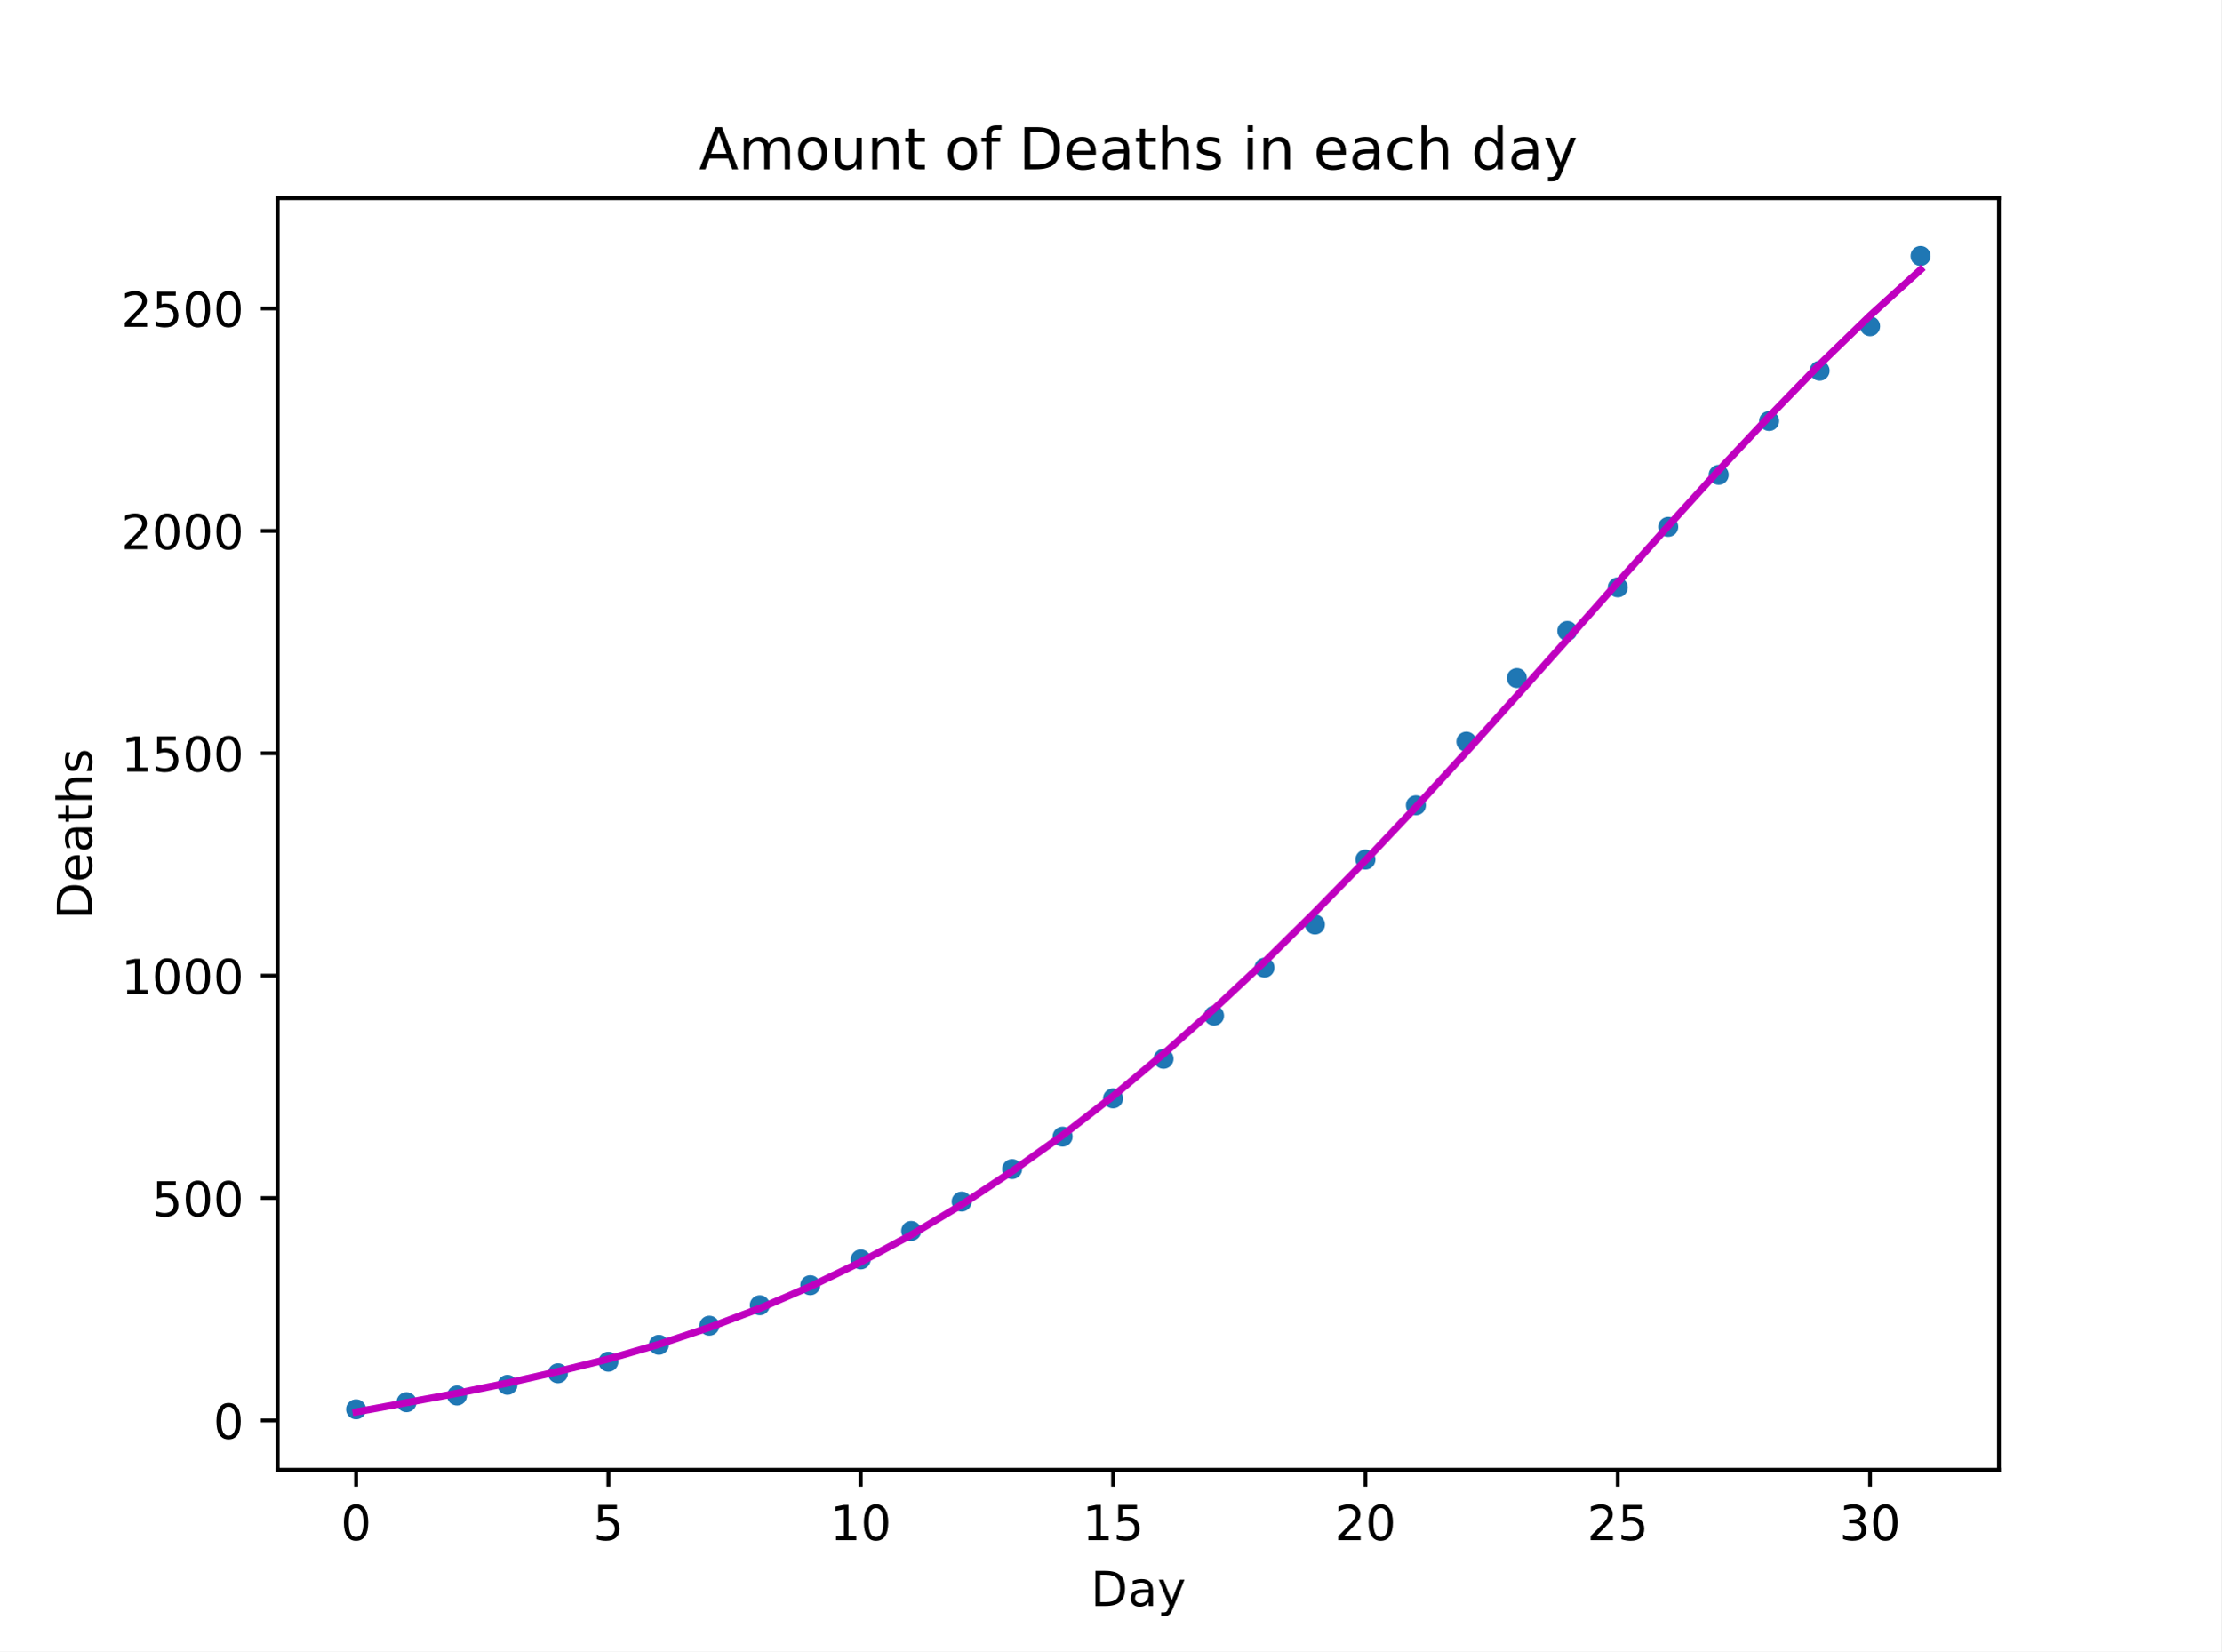
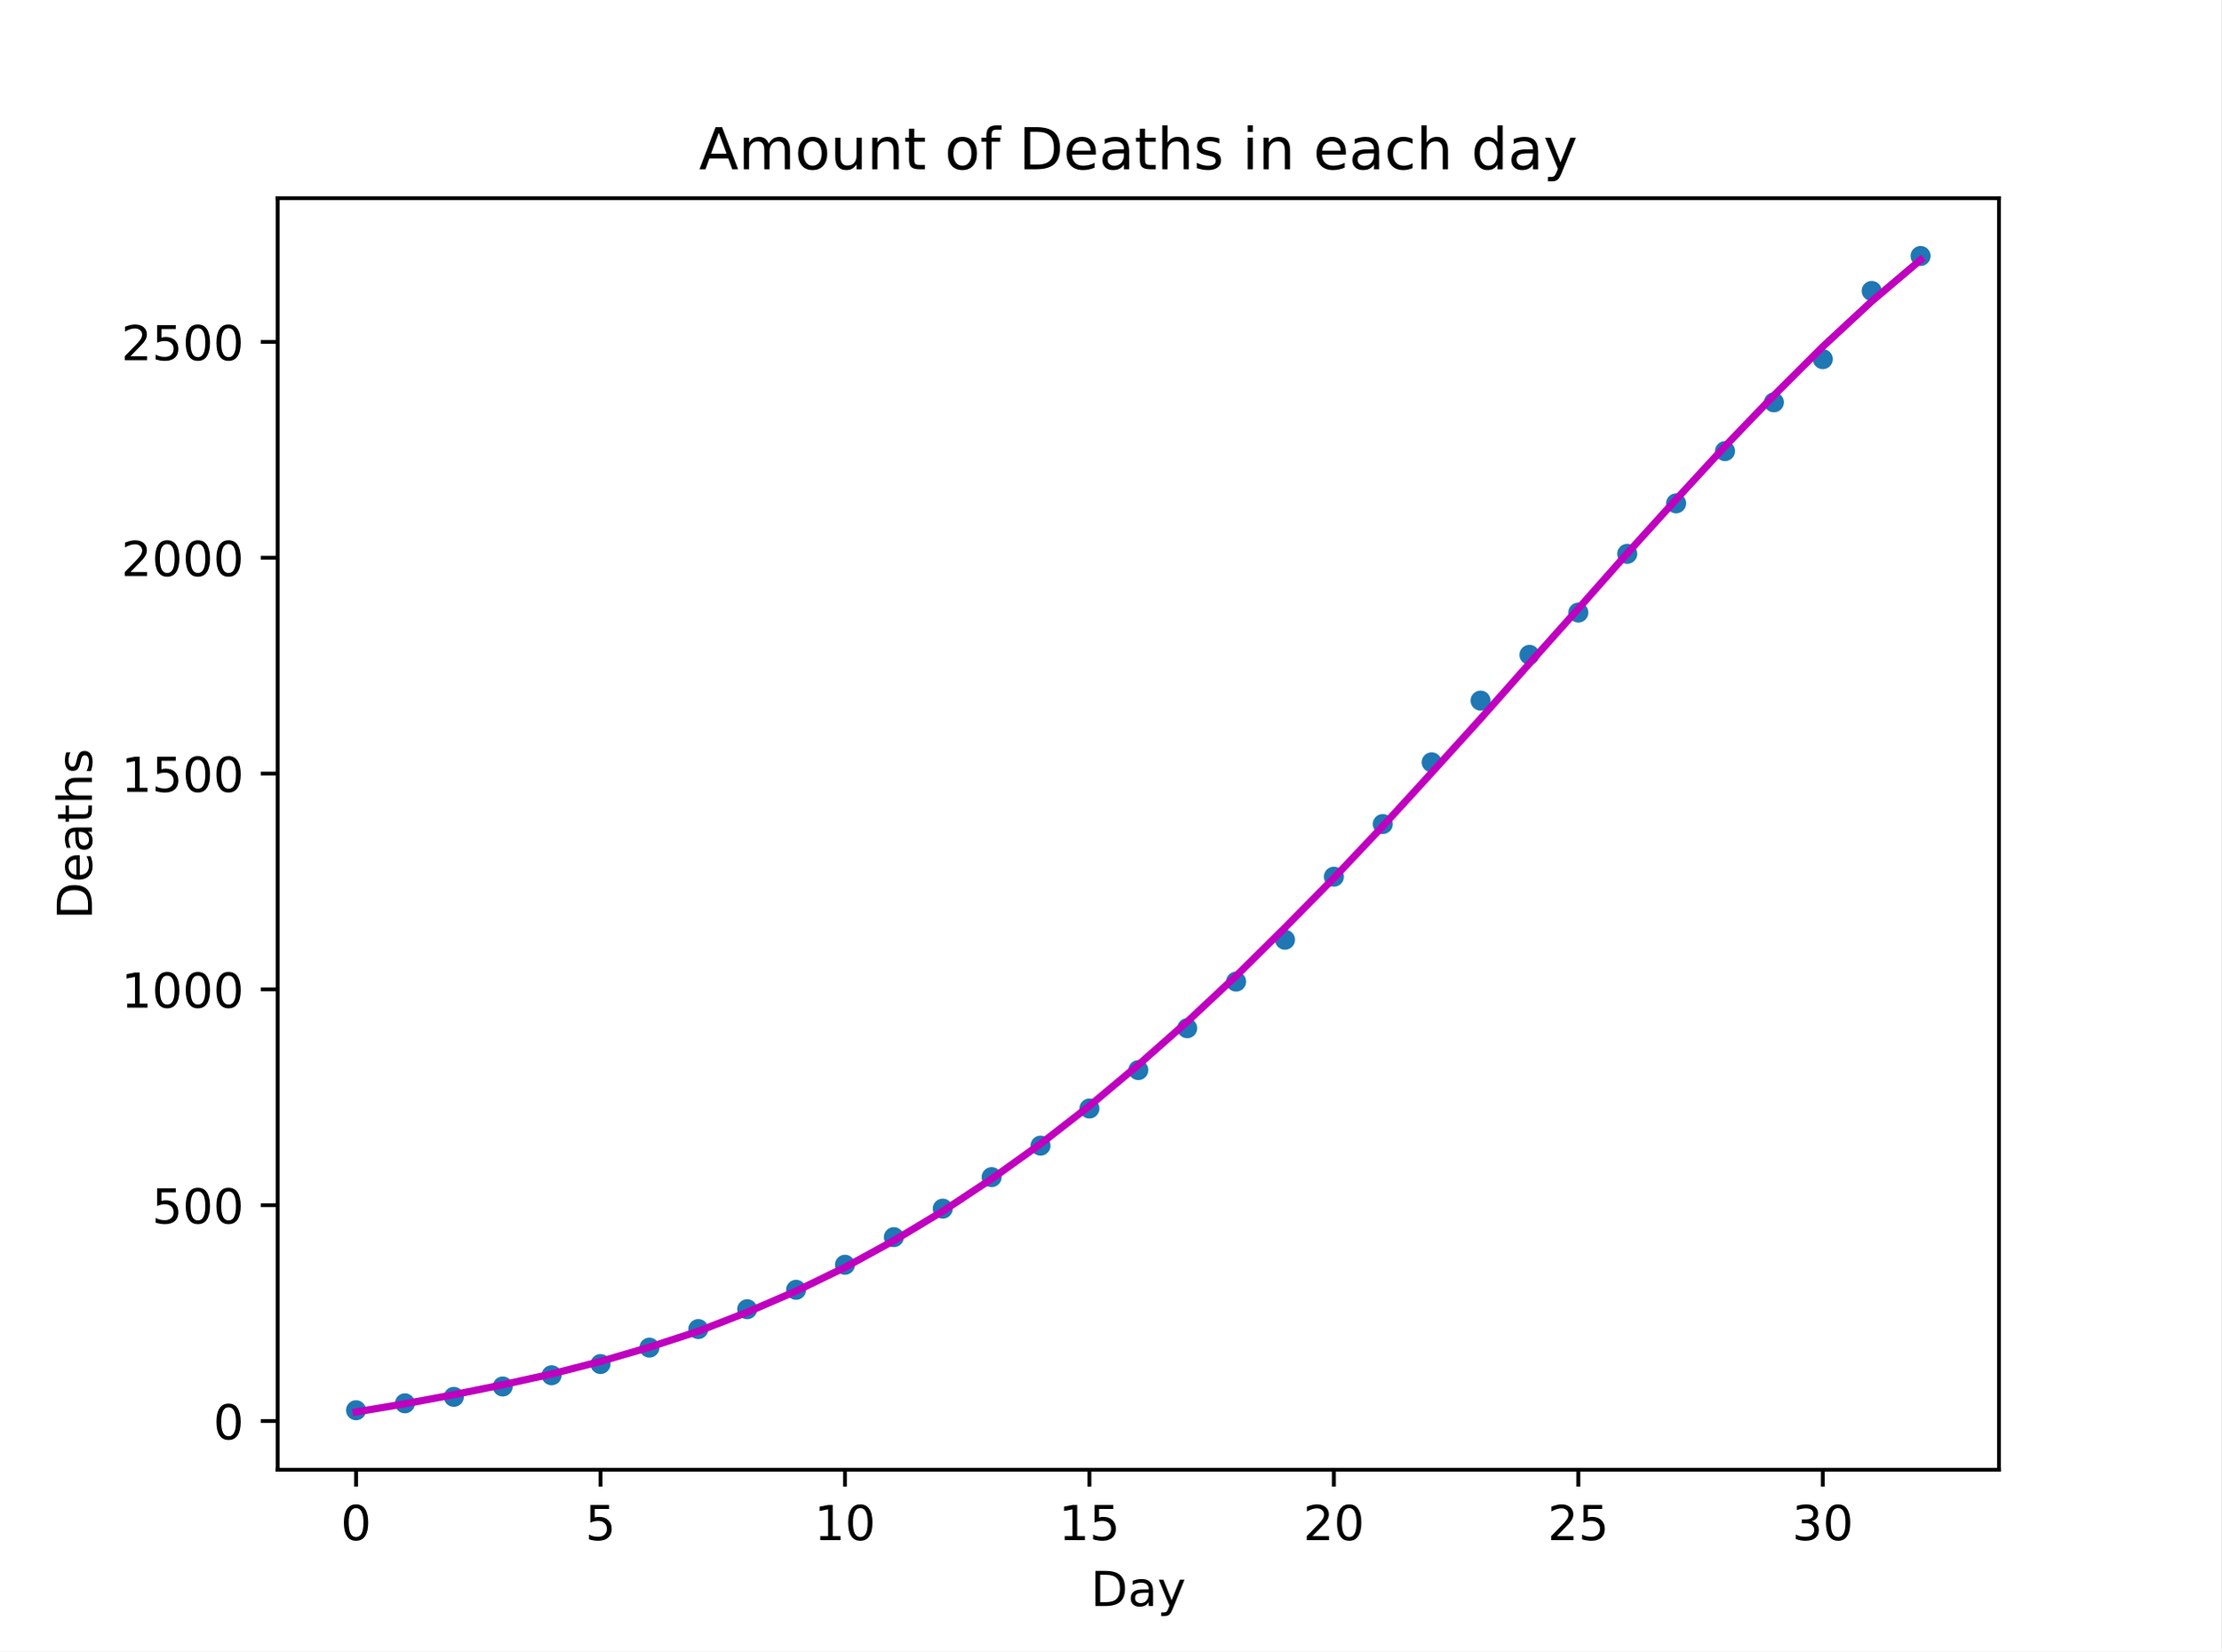
<svg xmlns="http://www.w3.org/2000/svg" xmlns:xlink="http://www.w3.org/1999/xlink" height="342.72pt" version="1.1" viewBox="0 0 460.8 342.72" width="460.8pt">
  <defs>
    <style type="text/css">
*{stroke-linecap:butt;stroke-linejoin:round;}
  </style>
  </defs>
  <g id="figure_1">
    <g id="patch_1">
      <path d="M 0 342.72  L 460.8 342.72  L 460.8 0  L 0 0  z " style="fill:#ffffff;" />
    </g>
    <g id="axes_1">
      <g id="patch_2">
        <path d="M 57.6 305.021  L 414.72 305.021  L 414.72 41.126  L 57.6 41.126  z " style="fill:#ffffff;" />
      </g>
      <g id="PathCollection_1">
        <defs>
-           <path d="M 0 1.581  C 0.419 1.581 0.822 1.415 1.118 1.118  C 1.415 0.822 1.581 0.419 1.581 0  C 1.581 -0.419 1.415 -0.822 1.118 -1.118  C 0.822 -1.415 0.419 -1.581 0 -1.581  C -0.419 -1.581 -0.822 -1.415 -1.118 -1.118  C -1.415 -0.822 -1.581 -0.419 -1.581 0  C -1.581 0.419 -1.415 0.822 -1.118 1.118  C -0.822 1.415 -0.419 1.581 0 1.581  z " id="mf779dc8ffb" style="stroke:#1f77b4;" />
+           <path d="M 0 1.581  C 0.419 1.581 0.822 1.415 1.118 1.118  C 1.415 0.822 1.581 0.419 1.581 0  C 1.581 -0.419 1.415 -0.822 1.118 -1.118  C 0.822 -1.415 0.419 -1.581 0 -1.581  C -0.419 -1.581 -0.822 -1.415 -1.118 -1.118  C -1.415 -0.822 -1.581 -0.419 -1.581 0  C -1.581 0.419 -1.415 0.822 -1.118 1.118  C -0.822 1.415 -0.419 1.581 0 1.581  z " id="m77787c4c67" style="stroke:#1f77b4;" />
        </defs>
-         <g clip-path="url(#p56e0a718af)">
-           <use style="fill:#1f77b4;stroke:#1f77b4;" x="73.866" xlink:href="#mf779dc8ffb" y="292.472" />
-           <use style="fill:#1f77b4;stroke:#1f77b4;" x="84.337" xlink:href="#mf779dc8ffb" y="290.995" />
-           <use style="fill:#1f77b4;stroke:#1f77b4;" x="94.807" xlink:href="#mf779dc8ffb" y="289.61" />
-           <use style="fill:#1f77b4;stroke:#1f77b4;" x="105.278" xlink:href="#mf779dc8ffb" y="287.395" />
-           <use style="fill:#1f77b4;stroke:#1f77b4;" x="115.748" xlink:href="#mf779dc8ffb" y="284.995" />
-           <use style="fill:#1f77b4;stroke:#1f77b4;" x="126.219" xlink:href="#mf779dc8ffb" y="282.595" />
-           <use style="fill:#1f77b4;stroke:#1f77b4;" x="136.69" xlink:href="#mf779dc8ffb" y="279.087" />
-           <use style="fill:#1f77b4;stroke:#1f77b4;" x="147.16" xlink:href="#mf779dc8ffb" y="275.118" />
-           <use style="fill:#1f77b4;stroke:#1f77b4;" x="157.631" xlink:href="#mf779dc8ffb" y="270.872" />
-           <use style="fill:#1f77b4;stroke:#1f77b4;" x="168.101" xlink:href="#mf779dc8ffb" y="266.718" />
-           <use style="fill:#1f77b4;stroke:#1f77b4;" x="178.572" xlink:href="#mf779dc8ffb" y="261.365" />
-           <use style="fill:#1f77b4;stroke:#1f77b4;" x="189.042" xlink:href="#mf779dc8ffb" y="255.457" />
-           <use style="fill:#1f77b4;stroke:#1f77b4;" x="199.513" xlink:href="#mf779dc8ffb" y="249.365" />
-           <use style="fill:#1f77b4;stroke:#1f77b4;" x="209.984" xlink:href="#mf779dc8ffb" y="242.626" />
-           <use style="fill:#1f77b4;stroke:#1f77b4;" x="220.454" xlink:href="#mf779dc8ffb" y="235.888" />
-           <use style="fill:#1f77b4;stroke:#1f77b4;" x="230.925" xlink:href="#mf779dc8ffb" y="227.95" />
-           <use style="fill:#1f77b4;stroke:#1f77b4;" x="241.395" xlink:href="#mf779dc8ffb" y="219.735" />
-           <use style="fill:#1f77b4;stroke:#1f77b4;" x="251.866" xlink:href="#mf779dc8ffb" y="210.781" />
-           <use style="fill:#1f77b4;stroke:#1f77b4;" x="262.336" xlink:href="#mf779dc8ffb" y="200.812" />
-           <use style="fill:#1f77b4;stroke:#1f77b4;" x="272.807" xlink:href="#mf779dc8ffb" y="191.858" />
-           <use style="fill:#1f77b4;stroke:#1f77b4;" x="283.278" xlink:href="#mf779dc8ffb" y="178.381" />
-           <use style="fill:#1f77b4;stroke:#1f77b4;" x="293.748" xlink:href="#mf779dc8ffb" y="167.12" />
-           <use style="fill:#1f77b4;stroke:#1f77b4;" x="304.219" xlink:href="#mf779dc8ffb" y="153.92" />
-           <use style="fill:#1f77b4;stroke:#1f77b4;" x="314.689" xlink:href="#mf779dc8ffb" y="140.721" />
-           <use style="fill:#1f77b4;stroke:#1f77b4;" x="325.16" xlink:href="#mf779dc8ffb" y="130.936" />
-           <use style="fill:#1f77b4;stroke:#1f77b4;" x="335.63" xlink:href="#mf779dc8ffb" y="121.89" />
-           <use style="fill:#1f77b4;stroke:#1f77b4;" x="346.101" xlink:href="#mf779dc8ffb" y="109.336" />
-           <use style="fill:#1f77b4;stroke:#1f77b4;" x="356.572" xlink:href="#mf779dc8ffb" y="98.537" />
-           <use style="fill:#1f77b4;stroke:#1f77b4;" x="367.042" xlink:href="#mf779dc8ffb" y="87.368" />
-           <use style="fill:#1f77b4;stroke:#1f77b4;" x="377.513" xlink:href="#mf779dc8ffb" y="76.937" />
-           <use style="fill:#1f77b4;stroke:#1f77b4;" x="387.983" xlink:href="#mf779dc8ffb" y="67.706" />
-           <use style="fill:#1f77b4;stroke:#1f77b4;" x="398.454" xlink:href="#mf779dc8ffb" y="53.122" />
+         <g clip-path="url(#p71b746fca6)">
+           <use style="fill:#1f77b4;stroke:#1f77b4;" x="73.865" xlink:href="#m77787c4c67" y="292.667" />
+           <use style="fill:#1f77b4;stroke:#1f77b4;" x="84.008" xlink:href="#m77787c4c67" y="291.234" />
+           <use style="fill:#1f77b4;stroke:#1f77b4;" x="94.152" xlink:href="#m77787c4c67" y="289.89" />
+           <use style="fill:#1f77b4;stroke:#1f77b4;" x="104.295" xlink:href="#m77787c4c67" y="287.74" />
+           <use style="fill:#1f77b4;stroke:#1f77b4;" x="114.439" xlink:href="#m77787c4c67" y="285.411" />
+           <use style="fill:#1f77b4;stroke:#1f77b4;" x="124.582" xlink:href="#m77787c4c67" y="283.082" />
+           <use style="fill:#1f77b4;stroke:#1f77b4;" x="134.726" xlink:href="#m77787c4c67" y="279.678" />
+           <use style="fill:#1f77b4;stroke:#1f77b4;" x="144.869" xlink:href="#m77787c4c67" y="275.826" />
+           <use style="fill:#1f77b4;stroke:#1f77b4;" x="155.013" xlink:href="#m77787c4c67" y="271.705" />
+           <use style="fill:#1f77b4;stroke:#1f77b4;" x="165.156" xlink:href="#m77787c4c67" y="267.674" />
+           <use style="fill:#1f77b4;stroke:#1f77b4;" x="175.299" xlink:href="#m77787c4c67" y="262.478" />
+           <use style="fill:#1f77b4;stroke:#1f77b4;" x="185.443" xlink:href="#m77787c4c67" y="256.744" />
+           <use style="fill:#1f77b4;stroke:#1f77b4;" x="195.586" xlink:href="#m77787c4c67" y="250.832" />
+           <use style="fill:#1f77b4;stroke:#1f77b4;" x="205.73" xlink:href="#m77787c4c67" y="244.292" />
+           <use style="fill:#1f77b4;stroke:#1f77b4;" x="215.873" xlink:href="#m77787c4c67" y="237.753" />
+           <use style="fill:#1f77b4;stroke:#1f77b4;" x="226.017" xlink:href="#m77787c4c67" y="230.049" />
+           <use style="fill:#1f77b4;stroke:#1f77b4;" x="236.16" xlink:href="#m77787c4c67" y="222.076" />
+           <use style="fill:#1f77b4;stroke:#1f77b4;" x="246.303" xlink:href="#m77787c4c67" y="213.386" />
+           <use style="fill:#1f77b4;stroke:#1f77b4;" x="256.447" xlink:href="#m77787c4c67" y="203.711" />
+           <use style="fill:#1f77b4;stroke:#1f77b4;" x="266.59" xlink:href="#m77787c4c67" y="195.022" />
+           <use style="fill:#1f77b4;stroke:#1f77b4;" x="276.734" xlink:href="#m77787c4c67" y="181.943" />
+           <use style="fill:#1f77b4;stroke:#1f77b4;" x="286.877" xlink:href="#m77787c4c67" y="171.013" />
+           <use style="fill:#1f77b4;stroke:#1f77b4;" x="297.021" xlink:href="#m77787c4c67" y="158.203" />
+           <use style="fill:#1f77b4;stroke:#1f77b4;" x="307.164" xlink:href="#m77787c4c67" y="145.393" />
+           <use style="fill:#1f77b4;stroke:#1f77b4;" x="317.307" xlink:href="#m77787c4c67" y="135.897" />
+           <use style="fill:#1f77b4;stroke:#1f77b4;" x="327.451" xlink:href="#m77787c4c67" y="127.118" />
+           <use style="fill:#1f77b4;stroke:#1f77b4;" x="337.594" xlink:href="#m77787c4c67" y="114.934" />
+           <use style="fill:#1f77b4;stroke:#1f77b4;" x="347.738" xlink:href="#m77787c4c67" y="104.453" />
+           <use style="fill:#1f77b4;stroke:#1f77b4;" x="357.881" xlink:href="#m77787c4c67" y="93.614" />
+           <use style="fill:#1f77b4;stroke:#1f77b4;" x="368.025" xlink:href="#m77787c4c67" y="83.491" />
+           <use style="fill:#1f77b4;stroke:#1f77b4;" x="378.168" xlink:href="#m77787c4c67" y="74.532" />
+           <use style="fill:#1f77b4;stroke:#1f77b4;" x="388.312" xlink:href="#m77787c4c67" y="60.378" />
+           <use style="fill:#1f77b4;stroke:#1f77b4;" x="398.455" xlink:href="#m77787c4c67" y="53.122" />
        </g>
      </g>
      <g id="matplotlib.axis_1">
        <g id="xtick_1">
          <g id="line2d_1">
            <defs>
-               <path d="M 0 0  L 0 3.5  " id="m0acf0d130f" style="stroke:#000000;stroke-width:0.8;" />
-             </defs>
-             <g>
-               <use style="stroke:#000000;stroke-width:0.8;" x="73.866" xlink:href="#m0acf0d130f" y="305.021" />
+               <path d="M 0 0  L 0 3.5  " id="md77234ee22" style="stroke:#000000;stroke-width:0.8;" />
+             </defs>
+             <g>
+               <use style="stroke:#000000;stroke-width:0.8;" x="73.865" xlink:href="#md77234ee22" y="305.021" />
            </g>
          </g>
          <g id="text_1">
            <defs>
              <path d="M 31.781 66.406  Q 24.172 66.406 20.328 58.906  Q 16.5 51.422 16.5 36.375  Q 16.5 21.391 20.328 13.891  Q 24.172 6.391 31.781 6.391  Q 39.453 6.391 43.281 13.891  Q 47.125 21.391 47.125 36.375  Q 47.125 51.422 43.281 58.906  Q 39.453 66.406 31.781 66.406  z M 31.781 74.219  Q 44.047 74.219 50.516 64.516  Q 56.984 54.828 56.984 36.375  Q 56.984 17.969 50.516 8.266  Q 44.047 -1.422 31.781 -1.422  Q 19.531 -1.422 13.062 8.266  Q 6.594 17.969 6.594 36.375  Q 6.594 54.828 13.062 64.516  Q 19.531 74.219 31.781 74.219  z " id="DejaVuSans-48" />
            </defs>
-             <g transform="translate(70.68485 319.6192)scale(0.1 -0.1)">
+             <g transform="translate(70.68381 319.6192)scale(0.1 -0.1)">
              <use xlink:href="#DejaVuSans-48" />
            </g>
          </g>
        </g>
        <g id="xtick_2">
          <g id="line2d_2">
            <g>
-               <use style="stroke:#000000;stroke-width:0.8;" x="126.219" xlink:href="#m0acf0d130f" y="305.021" />
+               <use style="stroke:#000000;stroke-width:0.8;" x="124.582" xlink:href="#md77234ee22" y="305.021" />
            </g>
          </g>
          <g id="text_2">
            <defs>
              <path d="M 10.797 72.906  L 49.516 72.906  L 49.516 64.594  L 19.828 64.594  L 19.828 46.734  Q 21.969 47.469 24.109 47.828  Q 26.266 48.188 28.422 48.188  Q 40.625 48.188 47.75 41.5  Q 54.891 34.812 54.891 23.391  Q 54.891 11.625 47.562 5.094  Q 40.234 -1.422 26.906 -1.422  Q 22.312 -1.422 17.547 -0.641  Q 12.797 0.141 7.719 1.703  L 7.719 11.625  Q 12.109 9.234 16.797 8.062  Q 21.484 6.891 26.703 6.891  Q 35.156 6.891 40.078 11.328  Q 45.016 15.766 45.016 23.391  Q 45.016 31 40.078 35.438  Q 35.156 39.891 26.703 39.891  Q 22.75 39.891 18.812 39.016  Q 14.891 38.141 10.797 36.281  z " id="DejaVuSans-53" />
            </defs>
-             <g transform="translate(123.0377 319.6192)scale(0.1 -0.1)">
+             <g transform="translate(121.401 319.6192)scale(0.1 -0.1)">
              <use xlink:href="#DejaVuSans-53" />
            </g>
          </g>
        </g>
        <g id="xtick_3">
          <g id="line2d_3">
            <g>
-               <use style="stroke:#000000;stroke-width:0.8;" x="178.572" xlink:href="#m0acf0d130f" y="305.021" />
+               <use style="stroke:#000000;stroke-width:0.8;" x="175.299" xlink:href="#md77234ee22" y="305.021" />
            </g>
          </g>
          <g id="text_3">
            <defs>
              <path d="M 12.406 8.297  L 28.516 8.297  L 28.516 63.922  L 10.984 60.406  L 10.984 69.391  L 28.422 72.906  L 38.281 72.906  L 38.281 8.297  L 54.391 8.297  L 54.391 0  L 12.406 0  z " id="DejaVuSans-49" />
            </defs>
-             <g transform="translate(172.2093 319.6192)scale(0.1 -0.1)">
+             <g transform="translate(168.9369 319.6192)scale(0.1 -0.1)">
              <use xlink:href="#DejaVuSans-49" />
              <use x="63.623" xlink:href="#DejaVuSans-48" />
            </g>
          </g>
        </g>
        <g id="xtick_4">
          <g id="line2d_4">
            <g>
-               <use style="stroke:#000000;stroke-width:0.8;" x="230.925" xlink:href="#m0acf0d130f" y="305.021" />
+               <use style="stroke:#000000;stroke-width:0.8;" x="226.017" xlink:href="#md77234ee22" y="305.021" />
            </g>
          </g>
          <g id="text_4">
-             <g transform="translate(224.5622 319.6192)scale(0.1 -0.1)">
+             <g transform="translate(219.6541 319.6192)scale(0.1 -0.1)">
              <use xlink:href="#DejaVuSans-49" />
              <use x="63.623" xlink:href="#DejaVuSans-53" />
            </g>
          </g>
        </g>
        <g id="xtick_5">
          <g id="line2d_5">
            <g>
-               <use style="stroke:#000000;stroke-width:0.8;" x="283.278" xlink:href="#m0acf0d130f" y="305.021" />
+               <use style="stroke:#000000;stroke-width:0.8;" x="276.734" xlink:href="#md77234ee22" y="305.021" />
            </g>
          </g>
          <g id="text_5">
            <defs>
              <path d="M 19.188 8.297  L 53.609 8.297  L 53.609 0  L 7.328 0  L 7.328 8.297  Q 12.938 14.109 22.625 23.891  Q 32.328 33.688 34.812 36.531  Q 39.547 41.844 41.422 45.531  Q 43.312 49.219 43.312 52.781  Q 43.312 58.594 39.234 62.25  Q 35.156 65.922 28.609 65.922  Q 23.969 65.922 18.812 64.312  Q 13.672 62.703 7.812 59.422  L 7.812 69.391  Q 13.766 71.781 18.938 73  Q 24.125 74.219 28.422 74.219  Q 39.75 74.219 46.484 68.547  Q 53.219 62.891 53.219 53.422  Q 53.219 48.922 51.531 44.891  Q 49.859 40.875 45.406 35.406  Q 44.188 33.984 37.641 27.219  Q 31.109 20.453 19.188 8.297  z " id="DejaVuSans-50" />
            </defs>
-             <g transform="translate(276.9151 319.6192)scale(0.1 -0.1)">
+             <g transform="translate(270.3712 319.6192)scale(0.1 -0.1)">
              <use xlink:href="#DejaVuSans-50" />
              <use x="63.623" xlink:href="#DejaVuSans-48" />
            </g>
          </g>
        </g>
        <g id="xtick_6">
          <g id="line2d_6">
            <g>
-               <use style="stroke:#000000;stroke-width:0.8;" x="335.63" xlink:href="#m0acf0d130f" y="305.021" />
+               <use style="stroke:#000000;stroke-width:0.8;" x="327.451" xlink:href="#md77234ee22" y="305.021" />
            </g>
          </g>
          <g id="text_6">
-             <g transform="translate(329.268 319.6192)scale(0.1 -0.1)">
+             <g transform="translate(321.0884 319.6192)scale(0.1 -0.1)">
              <use xlink:href="#DejaVuSans-50" />
              <use x="63.623" xlink:href="#DejaVuSans-53" />
            </g>
          </g>
        </g>
        <g id="xtick_7">
          <g id="line2d_7">
            <g>
-               <use style="stroke:#000000;stroke-width:0.8;" x="387.983" xlink:href="#m0acf0d130f" y="305.021" />
+               <use style="stroke:#000000;stroke-width:0.8;" x="378.168" xlink:href="#md77234ee22" y="305.021" />
            </g>
          </g>
          <g id="text_7">
            <defs>
              <path d="M 40.578 39.312  Q 47.656 37.797 51.625 33  Q 55.609 28.219 55.609 21.188  Q 55.609 10.406 48.188 4.484  Q 40.766 -1.422 27.094 -1.422  Q 22.516 -1.422 17.656 -0.516  Q 12.797 0.391 7.625 2.203  L 7.625 11.719  Q 11.719 9.328 16.594 8.109  Q 21.484 6.891 26.812 6.891  Q 36.078 6.891 40.938 10.547  Q 45.797 14.203 45.797 21.188  Q 45.797 27.641 41.281 31.266  Q 36.766 34.906 28.719 34.906  L 20.219 34.906  L 20.219 43.016  L 29.109 43.016  Q 36.375 43.016 40.234 45.922  Q 44.094 48.828 44.094 54.297  Q 44.094 59.906 40.109 62.906  Q 36.141 65.922 28.719 65.922  Q 24.656 65.922 20.016 65.031  Q 15.375 64.156 9.812 62.312  L 9.812 71.094  Q 15.438 72.656 20.344 73.438  Q 25.25 74.219 29.594 74.219  Q 40.828 74.219 47.359 69.109  Q 53.906 64.016 53.906 55.328  Q 53.906 49.266 50.438 45.094  Q 46.969 40.922 40.578 39.312  z " id="DejaVuSans-51" />
            </defs>
-             <g transform="translate(381.6208 319.6192)scale(0.1 -0.1)">
+             <g transform="translate(371.8056 319.6192)scale(0.1 -0.1)">
              <use xlink:href="#DejaVuSans-51" />
              <use x="63.623" xlink:href="#DejaVuSans-48" />
            </g>
          </g>
        </g>
        <g id="text_8">
          <defs>
            <path d="M 19.672 64.797  L 19.672 8.109  L 31.594 8.109  Q 46.688 8.109 53.688 14.938  Q 60.688 21.781 60.688 36.531  Q 60.688 51.172 53.688 57.984  Q 46.688 64.797 31.594 64.797  z M 9.812 72.906  L 30.078 72.906  Q 51.266 72.906 61.172 64.094  Q 71.094 55.281 71.094 36.531  Q 71.094 17.672 61.125 8.828  Q 51.172 0 30.078 0  L 9.812 0  z " id="DejaVuSans-68" />
            <path d="M 34.281 27.484  Q 23.391 27.484 19.188 25  Q 14.984 22.516 14.984 16.5  Q 14.984 11.719 18.141 8.906  Q 21.297 6.109 26.703 6.109  Q 34.188 6.109 38.703 11.406  Q 43.219 16.703 43.219 25.484  L 43.219 27.484  z M 52.203 31.203  L 52.203 0  L 43.219 0  L 43.219 8.297  Q 40.141 3.328 35.547 0.953  Q 30.953 -1.422 24.312 -1.422  Q 15.922 -1.422 10.953 3.297  Q 6 8.016 6 15.922  Q 6 25.141 12.172 29.828  Q 18.359 34.516 30.609 34.516  L 43.219 34.516  L 43.219 35.406  Q 43.219 41.609 39.141 45  Q 35.062 48.391 27.688 48.391  Q 23 48.391 18.547 47.266  Q 14.109 46.141 10.016 43.891  L 10.016 52.203  Q 14.938 54.109 19.578 55.047  Q 24.219 56 28.609 56  Q 40.484 56 46.344 49.844  Q 52.203 43.703 52.203 31.203  z " id="DejaVuSans-97" />
            <path d="M 32.172 -5.078  Q 28.375 -14.844 24.75 -17.812  Q 21.141 -20.797 15.094 -20.797  L 7.906 -20.797  L 7.906 -13.281  L 13.188 -13.281  Q 16.891 -13.281 18.938 -11.516  Q 21 -9.766 23.484 -3.219  L 25.094 0.875  L 2.984 54.688  L 12.5 54.688  L 29.594 11.922  L 46.688 54.688  L 56.203 54.688  z " id="DejaVuSans-121" />
          </defs>
          <g transform="translate(226.2866 333.2974)scale(0.1 -0.1)">
            <use xlink:href="#DejaVuSans-68" />
            <use x="77.002" xlink:href="#DejaVuSans-97" />
            <use x="138.281" xlink:href="#DejaVuSans-121" />
          </g>
        </g>
      </g>
      <g id="matplotlib.axis_2">
        <g id="ytick_1">
          <g id="line2d_8">
            <defs>
-               <path d="M 0 0  L -3.5 0  " id="me3a180c50b" style="stroke:#000000;stroke-width:0.8;" />
-             </defs>
-             <g>
-               <use style="stroke:#000000;stroke-width:0.8;" x="57.6" xlink:href="#me3a180c50b" y="294.779" />
+               <path d="M 0 0  L -3.5 0  " id="mdac1f85ed7" style="stroke:#000000;stroke-width:0.8;" />
+             </defs>
+             <g>
+               <use style="stroke:#000000;stroke-width:0.8;" x="57.6" xlink:href="#mdac1f85ed7" y="294.907" />
            </g>
          </g>
          <g id="text_9">
-             <g transform="translate(44.2375 298.5786)scale(0.1 -0.1)">
+             <g transform="translate(44.2375 298.7061)scale(0.1 -0.1)">
              <use xlink:href="#DejaVuSans-48" />
            </g>
          </g>
        </g>
        <g id="ytick_2">
          <g id="line2d_9">
            <g>
-               <use style="stroke:#000000;stroke-width:0.8;" x="57.6" xlink:href="#me3a180c50b" y="248.626" />
+               <use style="stroke:#000000;stroke-width:0.8;" x="57.6" xlink:href="#mdac1f85ed7" y="250.115" />
            </g>
          </g>
          <g id="text_10">
-             <g transform="translate(31.5125 252.4256)scale(0.1 -0.1)">
+             <g transform="translate(31.5125 253.9145)scale(0.1 -0.1)">
              <use xlink:href="#DejaVuSans-53" />
              <use x="63.623" xlink:href="#DejaVuSans-48" />
              <use x="127.246" xlink:href="#DejaVuSans-48" />
            </g>
          </g>
        </g>
        <g id="ytick_3">
          <g id="line2d_10">
            <g>
-               <use style="stroke:#000000;stroke-width:0.8;" x="57.6" xlink:href="#me3a180c50b" y="202.473" />
+               <use style="stroke:#000000;stroke-width:0.8;" x="57.6" xlink:href="#mdac1f85ed7" y="205.324" />
            </g>
          </g>
          <g id="text_11">
-             <g transform="translate(25.15 206.2725)scale(0.1 -0.1)">
+             <g transform="translate(25.15 209.1229)scale(0.1 -0.1)">
              <use xlink:href="#DejaVuSans-49" />
              <use x="63.623" xlink:href="#DejaVuSans-48" />
              <use x="127.246" xlink:href="#DejaVuSans-48" />
              <use x="190.869" xlink:href="#DejaVuSans-48" />
            </g>
          </g>
        </g>
        <g id="ytick_4">
          <g id="line2d_11">
            <g>
-               <use style="stroke:#000000;stroke-width:0.8;" x="57.6" xlink:href="#me3a180c50b" y="156.32" />
+               <use style="stroke:#000000;stroke-width:0.8;" x="57.6" xlink:href="#mdac1f85ed7" y="160.532" />
            </g>
          </g>
          <g id="text_12">
-             <g transform="translate(25.15 160.1195)scale(0.1 -0.1)">
+             <g transform="translate(25.15 164.3314)scale(0.1 -0.1)">
              <use xlink:href="#DejaVuSans-49" />
              <use x="63.623" xlink:href="#DejaVuSans-53" />
              <use x="127.246" xlink:href="#DejaVuSans-48" />
              <use x="190.869" xlink:href="#DejaVuSans-48" />
            </g>
          </g>
        </g>
        <g id="ytick_5">
          <g id="line2d_12">
            <g>
-               <use style="stroke:#000000;stroke-width:0.8;" x="57.6" xlink:href="#me3a180c50b" y="110.167" />
+               <use style="stroke:#000000;stroke-width:0.8;" x="57.6" xlink:href="#mdac1f85ed7" y="115.741" />
            </g>
          </g>
          <g id="text_13">
-             <g transform="translate(25.15 113.9664)scale(0.1 -0.1)">
+             <g transform="translate(25.15 119.5398)scale(0.1 -0.1)">
              <use xlink:href="#DejaVuSans-50" />
              <use x="63.623" xlink:href="#DejaVuSans-48" />
              <use x="127.246" xlink:href="#DejaVuSans-48" />
              <use x="190.869" xlink:href="#DejaVuSans-48" />
            </g>
          </g>
        </g>
        <g id="ytick_6">
          <g id="line2d_13">
            <g>
-               <use style="stroke:#000000;stroke-width:0.8;" x="57.6" xlink:href="#me3a180c50b" y="64.014" />
+               <use style="stroke:#000000;stroke-width:0.8;" x="57.6" xlink:href="#mdac1f85ed7" y="70.949" />
            </g>
          </g>
          <g id="text_14">
-             <g transform="translate(25.15 67.81334)scale(0.1 -0.1)">
+             <g transform="translate(25.15 74.74824)scale(0.1 -0.1)">
              <use xlink:href="#DejaVuSans-50" />
              <use x="63.623" xlink:href="#DejaVuSans-53" />
              <use x="127.246" xlink:href="#DejaVuSans-48" />
              <use x="190.869" xlink:href="#DejaVuSans-48" />
            </g>
          </g>
        </g>
        <g id="text_15">
          <defs>
            <path d="M 56.203 29.594  L 56.203 25.203  L 14.891 25.203  Q 15.484 15.922 20.484 11.062  Q 25.484 6.203 34.422 6.203  Q 39.594 6.203 44.453 7.469  Q 49.312 8.734 54.109 11.281  L 54.109 2.781  Q 49.266 0.734 44.188 -0.344  Q 39.109 -1.422 33.891 -1.422  Q 20.797 -1.422 13.156 6.188  Q 5.516 13.812 5.516 26.812  Q 5.516 40.234 12.766 48.109  Q 20.016 56 32.328 56  Q 43.359 56 49.781 48.891  Q 56.203 41.797 56.203 29.594  z M 47.219 32.234  Q 47.125 39.594 43.094 43.984  Q 39.062 48.391 32.422 48.391  Q 24.906 48.391 20.391 44.141  Q 15.875 39.891 15.188 32.172  z " id="DejaVuSans-101" />
            <path d="M 18.312 70.219  L 18.312 54.688  L 36.812 54.688  L 36.812 47.703  L 18.312 47.703  L 18.312 18.016  Q 18.312 11.328 20.141 9.422  Q 21.969 7.516 27.594 7.516  L 36.812 7.516  L 36.812 0  L 27.594 0  Q 17.188 0 13.234 3.875  Q 9.281 7.766 9.281 18.016  L 9.281 47.703  L 2.688 47.703  L 2.688 54.688  L 9.281 54.688  L 9.281 70.219  z " id="DejaVuSans-116" />
            <path d="M 54.891 33.016  L 54.891 0  L 45.906 0  L 45.906 32.719  Q 45.906 40.484 42.875 44.328  Q 39.844 48.188 33.797 48.188  Q 26.516 48.188 22.312 43.547  Q 18.109 38.922 18.109 30.906  L 18.109 0  L 9.078 0  L 9.078 75.984  L 18.109 75.984  L 18.109 46.188  Q 21.344 51.125 25.703 53.562  Q 30.078 56 35.797 56  Q 45.219 56 50.047 50.172  Q 54.891 44.344 54.891 33.016  z " id="DejaVuSans-104" />
            <path d="M 44.281 53.078  L 44.281 44.578  Q 40.484 46.531 36.375 47.5  Q 32.281 48.484 27.875 48.484  Q 21.188 48.484 17.844 46.438  Q 14.5 44.391 14.5 40.281  Q 14.5 37.156 16.891 35.375  Q 19.281 33.594 26.516 31.984  L 29.594 31.297  Q 39.156 29.25 43.188 25.516  Q 47.219 21.781 47.219 15.094  Q 47.219 7.469 41.188 3.016  Q 35.156 -1.422 24.609 -1.422  Q 20.219 -1.422 15.453 -0.562  Q 10.688 0.297 5.422 2  L 5.422 11.281  Q 10.406 8.688 15.234 7.391  Q 20.062 6.109 24.812 6.109  Q 31.156 6.109 34.562 8.281  Q 37.984 10.453 37.984 14.406  Q 37.984 18.062 35.516 20.016  Q 33.062 21.969 24.703 23.781  L 21.578 24.516  Q 13.234 26.266 9.516 29.906  Q 5.812 33.547 5.812 39.891  Q 5.812 47.609 11.281 51.797  Q 16.75 56 26.812 56  Q 31.781 56 36.172 55.266  Q 40.578 54.547 44.281 53.078  z " id="DejaVuSans-115" />
          </defs>
          <g transform="translate(19.07031 190.7978)rotate(-90)scale(0.1 -0.1)">
            <use xlink:href="#DejaVuSans-68" />
            <use x="77.002" xlink:href="#DejaVuSans-101" />
            <use x="138.525" xlink:href="#DejaVuSans-97" />
            <use x="199.805" xlink:href="#DejaVuSans-116" />
            <use x="239.014" xlink:href="#DejaVuSans-104" />
            <use x="302.393" xlink:href="#DejaVuSans-115" />
          </g>
        </g>
      </g>
      <g id="line2d_14">
-         <path clip-path="url(#p56e0a718af)" d="M 73.866 293.026  L 84.337 291.087  L 94.807 289.149  L 105.278 287.026  L 115.748 284.626  L 126.219 282.041  L 136.69 278.995  L 147.16 275.487  L 157.631 271.518  L 168.101 266.995  L 178.572 261.918  L 189.042 256.288  L 199.513 250.011  L 209.984 243.088  L 220.454 235.611  L 230.925 227.488  L 241.395 218.719  L 251.866 209.396  L 262.336 199.612  L 272.807 189.274  L 283.278 178.566  L 293.748 167.489  L 304.219 156.043  L 314.689 144.413  L 325.16 132.69  L 335.63 120.875  L 346.101 109.152  L 356.572 97.614  L 367.042 86.445  L 377.513 75.645  L 387.983 65.491  L 398.454 55.983  " style="fill:none;stroke:#bf00bf;stroke-linecap:square;stroke-width:1.5;" />
+         <path clip-path="url(#p71b746fca6)" d="M 73.865 293.026  L 84.008 291.324  L 94.152 289.442  L 104.295 287.382  L 114.439 285.142  L 124.582 282.544  L 134.726 279.588  L 144.869 276.274  L 155.013 272.332  L 165.156 267.942  L 175.299 263.015  L 185.443 257.461  L 195.586 251.369  L 205.73 244.651  L 215.873 237.394  L 226.017 229.511  L 236.16 221.001  L 246.303 212.042  L 256.447 202.547  L 266.59 192.513  L 276.734 182.211  L 286.877 171.461  L 297.021 160.353  L 307.164 149.155  L 317.307 137.688  L 327.451 126.311  L 337.594 114.845  L 347.738 103.647  L 357.881 92.628  L 368.025 82.057  L 378.168 71.934  L 388.312 62.528  L 398.455 53.928  " style="fill:none;stroke:#bf00bf;stroke-linecap:square;stroke-width:1.5;" />
      </g>
      <g id="patch_3">
        <path d="M 57.6 305.021  L 57.6 41.126  " style="fill:none;stroke:#000000;stroke-linecap:square;stroke-linejoin:miter;stroke-width:0.8;" />
      </g>
      <g id="patch_4">
        <path d="M 414.72 305.021  L 414.72 41.126  " style="fill:none;stroke:#000000;stroke-linecap:square;stroke-linejoin:miter;stroke-width:0.8;" />
      </g>
      <g id="patch_5">
        <path d="M 57.6 305.021  L 414.72 305.021  " style="fill:none;stroke:#000000;stroke-linecap:square;stroke-linejoin:miter;stroke-width:0.8;" />
      </g>
      <g id="patch_6">
        <path d="M 57.6 41.126  L 414.72 41.126  " style="fill:none;stroke:#000000;stroke-linecap:square;stroke-linejoin:miter;stroke-width:0.8;" />
      </g>
      <g id="text_16">
        <defs>
          <path d="M 34.188 63.188  L 20.797 26.906  L 47.609 26.906  z M 28.609 72.906  L 39.797 72.906  L 67.578 0  L 57.328 0  L 50.688 18.703  L 17.828 18.703  L 11.188 0  L 0.781 0  z " id="DejaVuSans-65" />
          <path d="M 52 44.188  Q 55.375 50.25 60.062 53.125  Q 64.75 56 71.094 56  Q 79.641 56 84.281 50.016  Q 88.922 44.047 88.922 33.016  L 88.922 0  L 79.891 0  L 79.891 32.719  Q 79.891 40.578 77.094 44.375  Q 74.312 48.188 68.609 48.188  Q 61.625 48.188 57.562 43.547  Q 53.516 38.922 53.516 30.906  L 53.516 0  L 44.484 0  L 44.484 32.719  Q 44.484 40.625 41.703 44.406  Q 38.922 48.188 33.109 48.188  Q 26.219 48.188 22.156 43.531  Q 18.109 38.875 18.109 30.906  L 18.109 0  L 9.078 0  L 9.078 54.688  L 18.109 54.688  L 18.109 46.188  Q 21.188 51.219 25.484 53.609  Q 29.781 56 35.688 56  Q 41.656 56 45.828 52.969  Q 50 49.953 52 44.188  z " id="DejaVuSans-109" />
          <path d="M 30.609 48.391  Q 23.391 48.391 19.188 42.75  Q 14.984 37.109 14.984 27.297  Q 14.984 17.484 19.156 11.844  Q 23.344 6.203 30.609 6.203  Q 37.797 6.203 41.984 11.859  Q 46.188 17.531 46.188 27.297  Q 46.188 37.016 41.984 42.703  Q 37.797 48.391 30.609 48.391  z M 30.609 56  Q 42.328 56 49.016 48.375  Q 55.719 40.766 55.719 27.297  Q 55.719 13.875 49.016 6.219  Q 42.328 -1.422 30.609 -1.422  Q 18.844 -1.422 12.172 6.219  Q 5.516 13.875 5.516 27.297  Q 5.516 40.766 12.172 48.375  Q 18.844 56 30.609 56  z " id="DejaVuSans-111" />
          <path d="M 8.5 21.578  L 8.5 54.688  L 17.484 54.688  L 17.484 21.922  Q 17.484 14.156 20.5 10.266  Q 23.531 6.391 29.594 6.391  Q 36.859 6.391 41.078 11.031  Q 45.312 15.672 45.312 23.688  L 45.312 54.688  L 54.297 54.688  L 54.297 0  L 45.312 0  L 45.312 8.406  Q 42.047 3.422 37.719 1  Q 33.406 -1.422 27.688 -1.422  Q 18.266 -1.422 13.375 4.438  Q 8.5 10.297 8.5 21.578  z M 31.109 56  z " id="DejaVuSans-117" />
          <path d="M 54.891 33.016  L 54.891 0  L 45.906 0  L 45.906 32.719  Q 45.906 40.484 42.875 44.328  Q 39.844 48.188 33.797 48.188  Q 26.516 48.188 22.312 43.547  Q 18.109 38.922 18.109 30.906  L 18.109 0  L 9.078 0  L 9.078 54.688  L 18.109 54.688  L 18.109 46.188  Q 21.344 51.125 25.703 53.562  Q 30.078 56 35.797 56  Q 45.219 56 50.047 50.172  Q 54.891 44.344 54.891 33.016  z " id="DejaVuSans-110" />
          <path id="DejaVuSans-32" />
          <path d="M 37.109 75.984  L 37.109 68.5  L 28.516 68.5  Q 23.688 68.5 21.797 66.547  Q 19.922 64.594 19.922 59.516  L 19.922 54.688  L 34.719 54.688  L 34.719 47.703  L 19.922 47.703  L 19.922 0  L 10.891 0  L 10.891 47.703  L 2.297 47.703  L 2.297 54.688  L 10.891 54.688  L 10.891 58.5  Q 10.891 67.625 15.141 71.797  Q 19.391 75.984 28.609 75.984  z " id="DejaVuSans-102" />
          <path d="M 9.422 54.688  L 18.406 54.688  L 18.406 0  L 9.422 0  z M 9.422 75.984  L 18.406 75.984  L 18.406 64.594  L 9.422 64.594  z " id="DejaVuSans-105" />
          <path d="M 48.781 52.594  L 48.781 44.188  Q 44.969 46.297 41.141 47.344  Q 37.312 48.391 33.406 48.391  Q 24.656 48.391 19.812 42.844  Q 14.984 37.312 14.984 27.297  Q 14.984 17.281 19.812 11.734  Q 24.656 6.203 33.406 6.203  Q 37.312 6.203 41.141 7.25  Q 44.969 8.297 48.781 10.406  L 48.781 2.094  Q 45.016 0.344 40.984 -0.531  Q 36.969 -1.422 32.422 -1.422  Q 20.062 -1.422 12.781 6.344  Q 5.516 14.109 5.516 27.297  Q 5.516 40.672 12.859 48.328  Q 20.219 56 33.016 56  Q 37.156 56 41.109 55.141  Q 45.062 54.297 48.781 52.594  z " id="DejaVuSans-99" />
          <path d="M 45.406 46.391  L 45.406 75.984  L 54.391 75.984  L 54.391 0  L 45.406 0  L 45.406 8.203  Q 42.578 3.328 38.25 0.953  Q 33.938 -1.422 27.875 -1.422  Q 17.969 -1.422 11.734 6.484  Q 5.516 14.406 5.516 27.297  Q 5.516 40.188 11.734 48.094  Q 17.969 56 27.875 56  Q 33.938 56 38.25 53.625  Q 42.578 51.266 45.406 46.391  z M 14.797 27.297  Q 14.797 17.391 18.875 11.75  Q 22.953 6.109 30.078 6.109  Q 37.203 6.109 41.297 11.75  Q 45.406 17.391 45.406 27.297  Q 45.406 37.203 41.297 42.844  Q 37.203 48.484 30.078 48.484  Q 22.953 48.484 18.875 42.844  Q 14.797 37.203 14.797 27.297  z " id="DejaVuSans-100" />
        </defs>
        <g transform="translate(145.0191 35.1264)scale(0.12 -0.12)">
          <use xlink:href="#DejaVuSans-65" />
          <use x="68.408" xlink:href="#DejaVuSans-109" />
          <use x="165.82" xlink:href="#DejaVuSans-111" />
          <use x="227.002" xlink:href="#DejaVuSans-117" />
          <use x="290.381" xlink:href="#DejaVuSans-110" />
          <use x="353.76" xlink:href="#DejaVuSans-116" />
          <use x="392.969" xlink:href="#DejaVuSans-32" />
          <use x="424.756" xlink:href="#DejaVuSans-111" />
          <use x="485.938" xlink:href="#DejaVuSans-102" />
          <use x="521.143" xlink:href="#DejaVuSans-32" />
          <use x="552.93" xlink:href="#DejaVuSans-68" />
          <use x="629.932" xlink:href="#DejaVuSans-101" />
          <use x="691.455" xlink:href="#DejaVuSans-97" />
          <use x="752.734" xlink:href="#DejaVuSans-116" />
          <use x="791.943" xlink:href="#DejaVuSans-104" />
          <use x="855.322" xlink:href="#DejaVuSans-115" />
          <use x="907.422" xlink:href="#DejaVuSans-32" />
          <use x="939.209" xlink:href="#DejaVuSans-105" />
          <use x="966.992" xlink:href="#DejaVuSans-110" />
          <use x="1030.371" xlink:href="#DejaVuSans-32" />
          <use x="1062.158" xlink:href="#DejaVuSans-101" />
          <use x="1123.682" xlink:href="#DejaVuSans-97" />
          <use x="1184.961" xlink:href="#DejaVuSans-99" />
          <use x="1239.941" xlink:href="#DejaVuSans-104" />
          <use x="1303.32" xlink:href="#DejaVuSans-32" />
          <use x="1335.107" xlink:href="#DejaVuSans-100" />
          <use x="1398.584" xlink:href="#DejaVuSans-97" />
          <use x="1459.863" xlink:href="#DejaVuSans-121" />
        </g>
      </g>
    </g>
  </g>
  <defs>
-     <clipPath id="p56e0a718af">
+     <clipPath id="p71b746fca6">
      <rect height="263.894" width="357.12" x="57.6" y="41.126" />
    </clipPath>
  </defs>
</svg>
